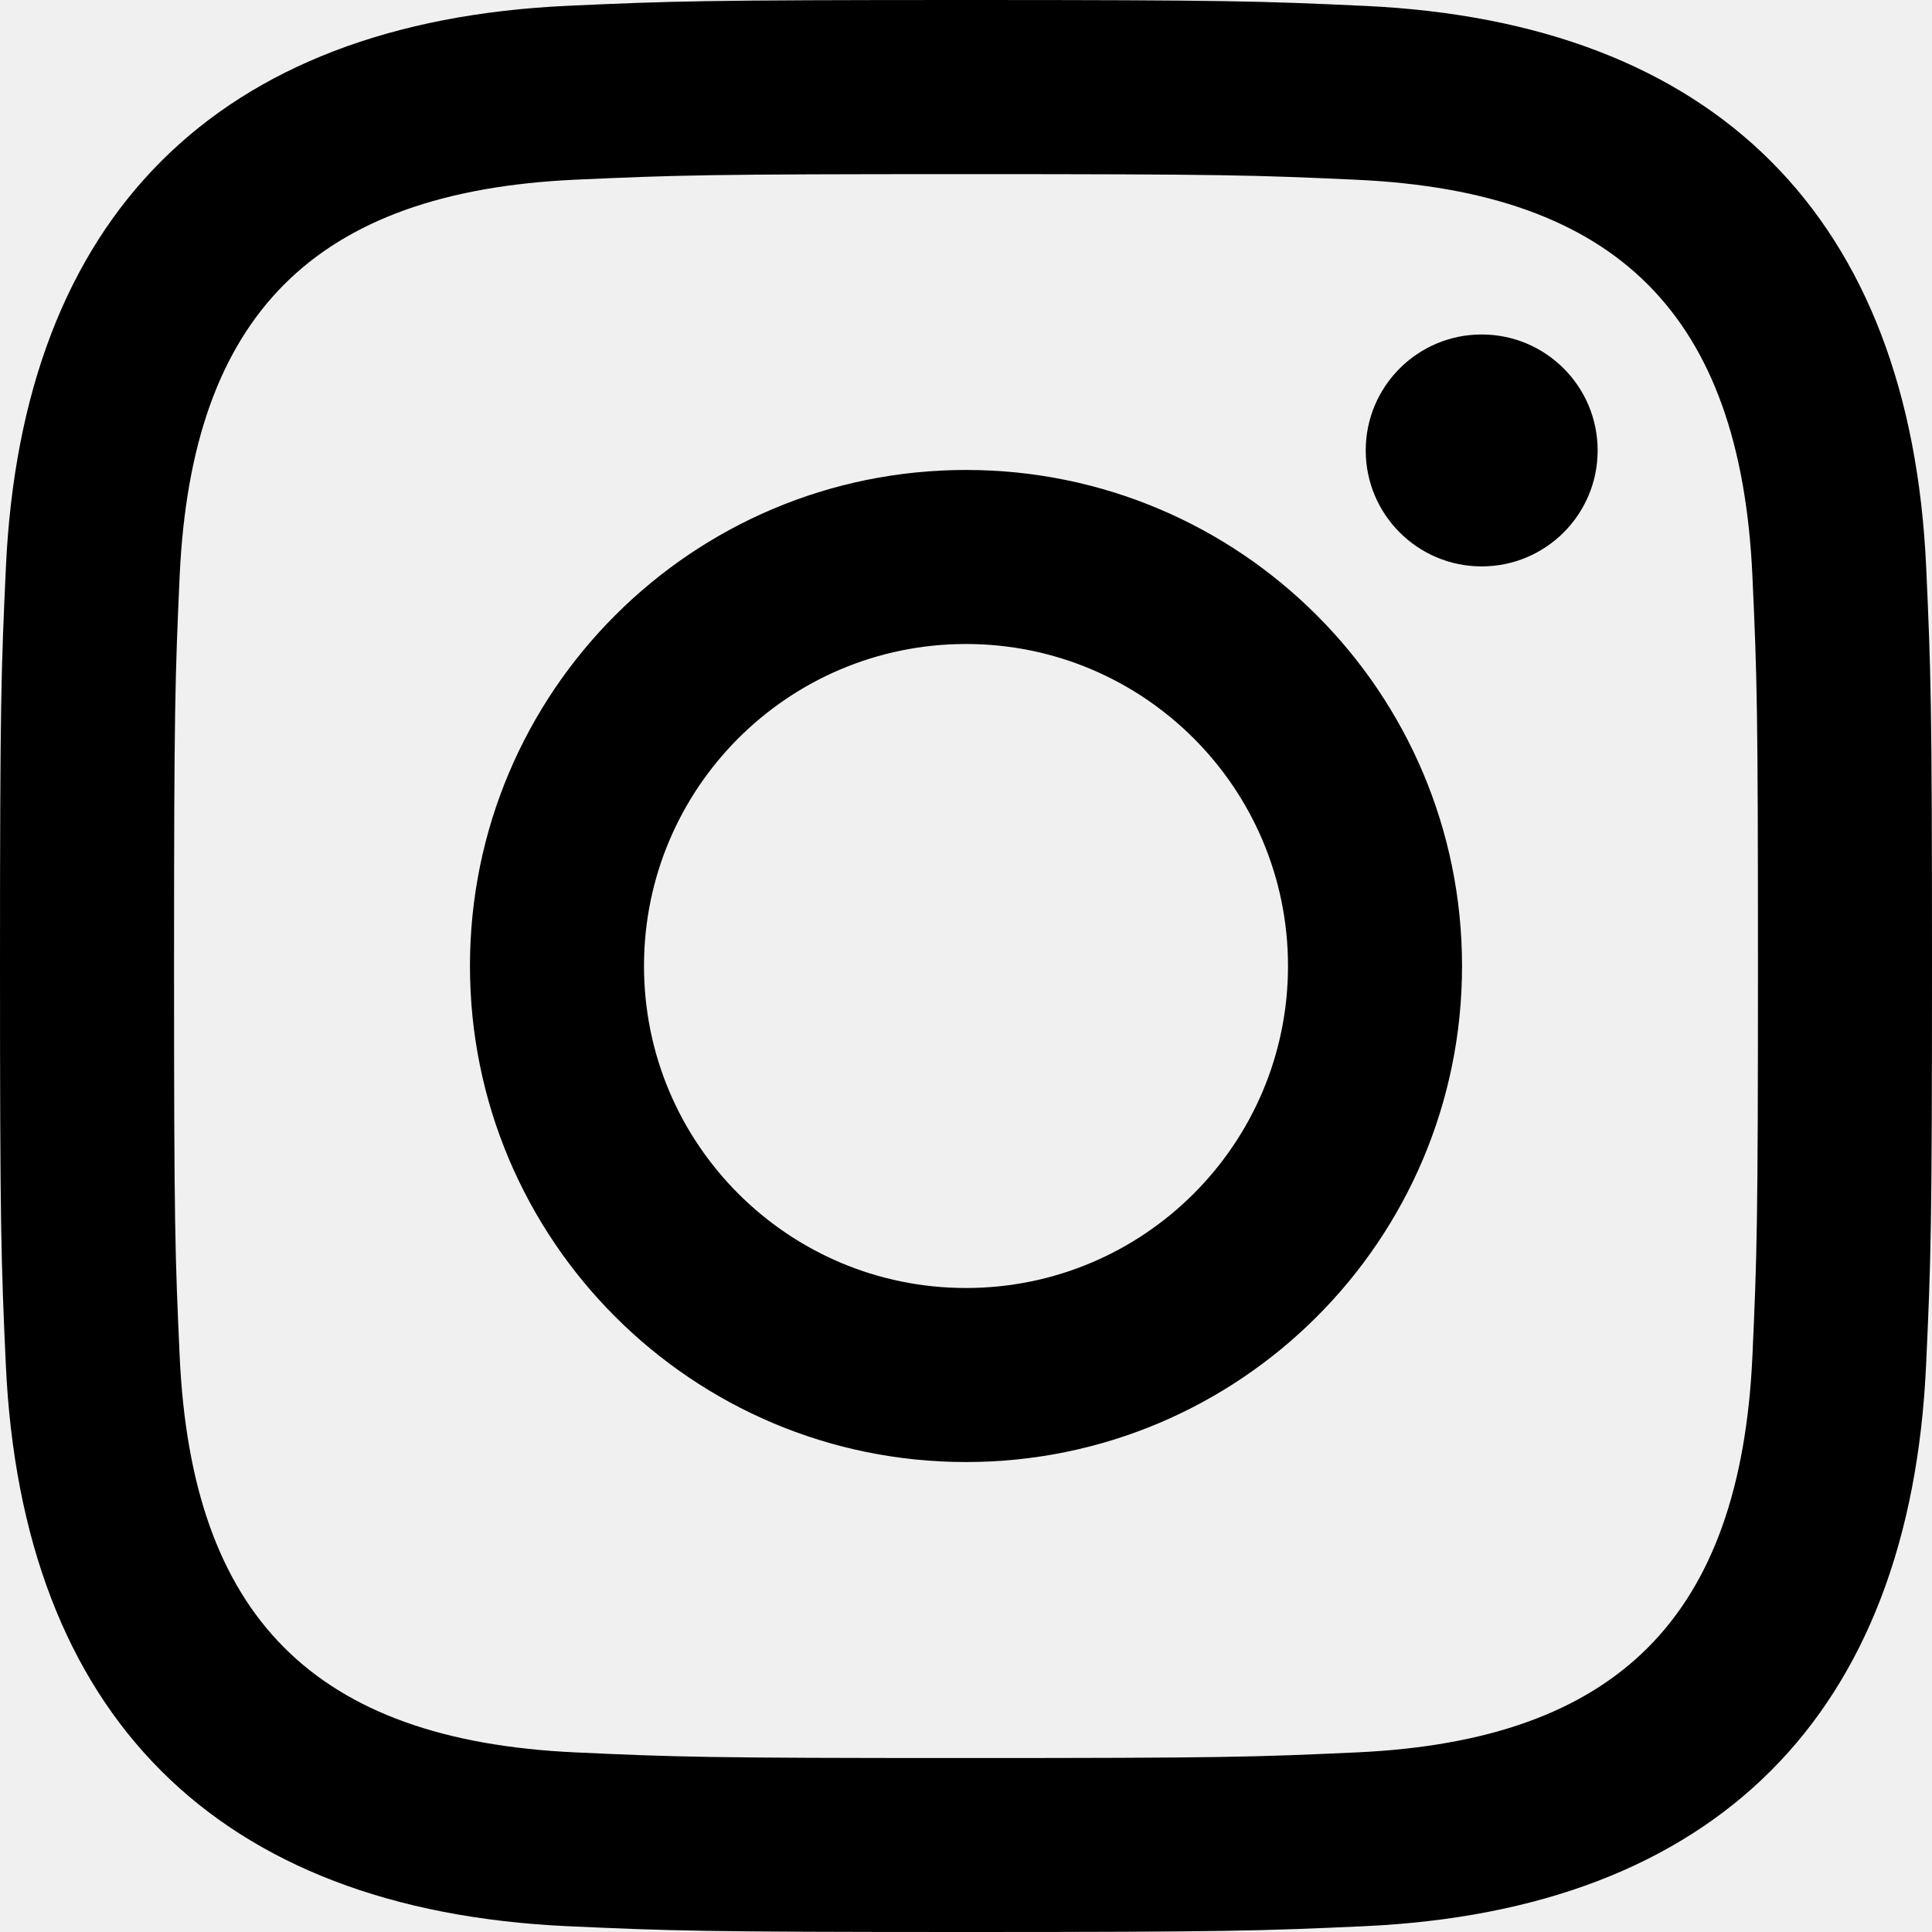
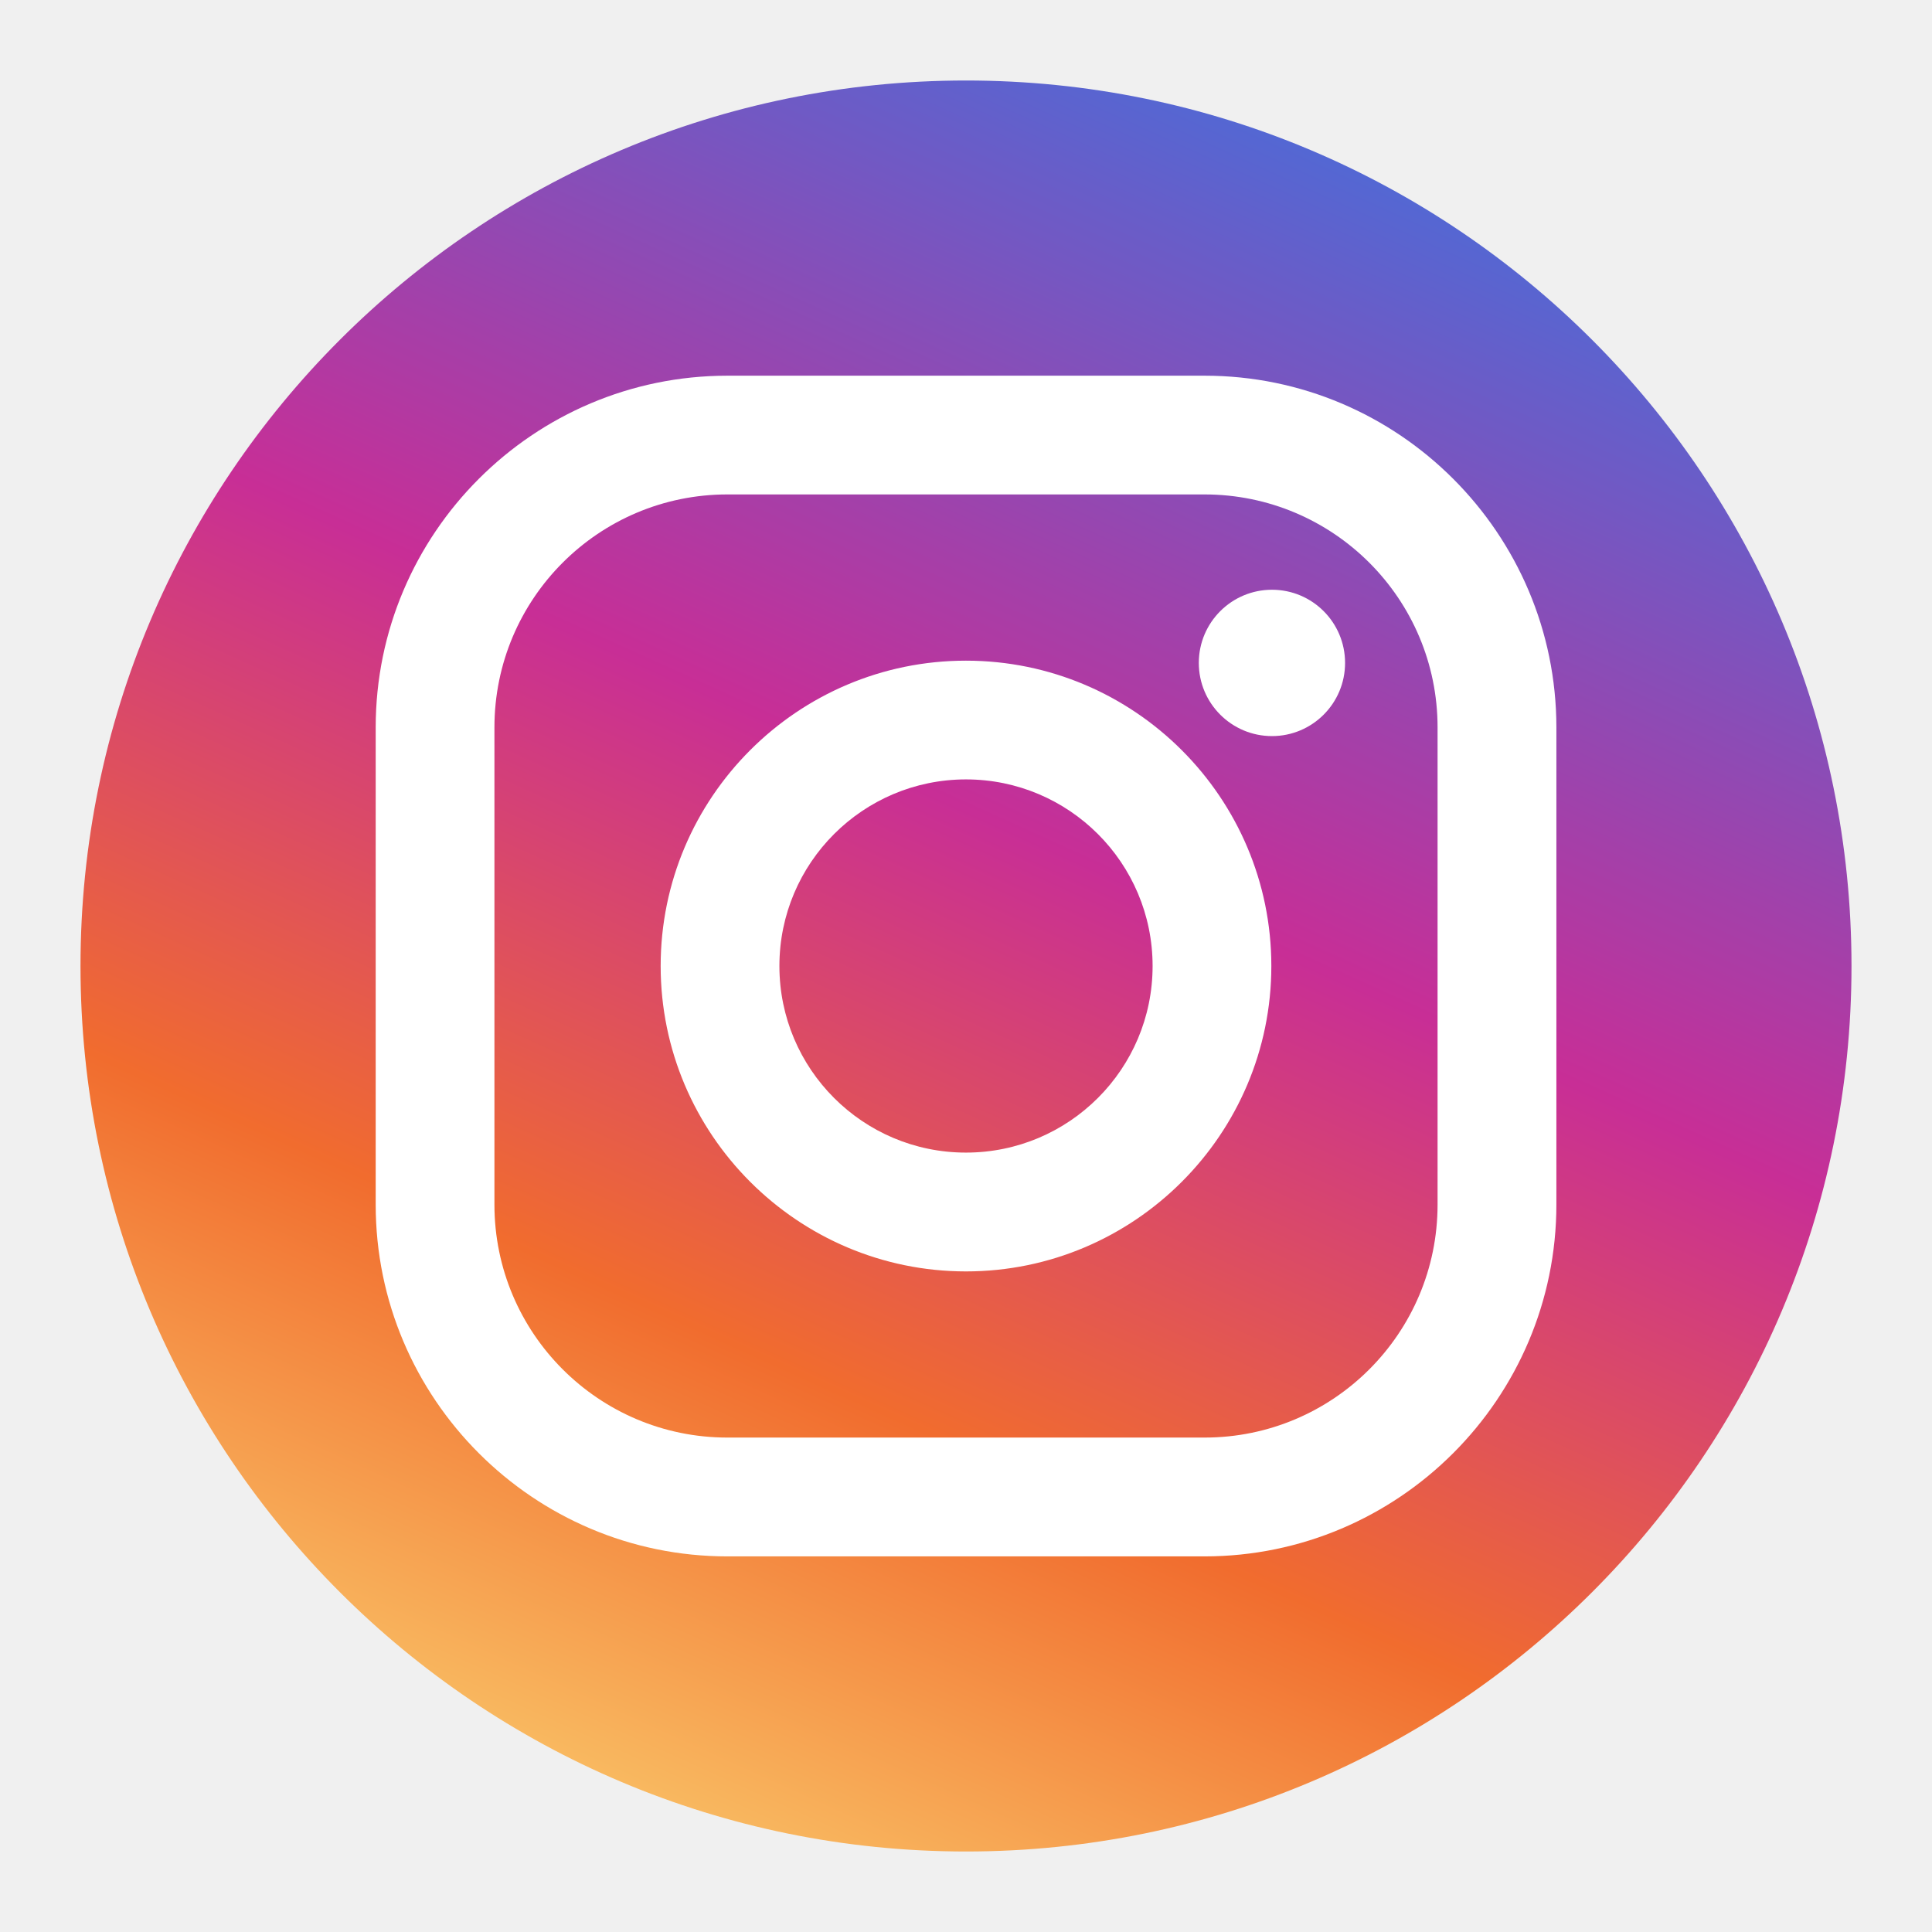
- <svg viewBox="0 0 24 24" width="24" height="24" fill="currentColor">
-   <path d="M12 2.163c3.204 0 3.584.012 4.85.07 3.252.148 4.771 1.691 4.919 4.919.058 1.265.069 1.645.069 4.849 0 3.205-.012 3.584-.069 4.849-.149 3.225-1.664 4.771-4.919 4.919-1.266.058-1.644.07-4.85.07-3.204 0-3.584-.012-4.849-.07-3.26-.149-4.771-1.699-4.919-4.92-.058-1.265-.07-1.644-.07-4.849 0-3.204.013-3.583.07-4.849.149-3.227 1.664-4.771 4.919-4.919 1.266-.057 1.645-.069 4.849-.069zM12 0C8.741 0 8.333.014 7.053.072 2.695.272.273 2.69.073 7.052.014 8.333 0 8.741 0 12c0 3.259.014 3.668.072 4.948.2 4.358 2.618 6.78 6.98 6.98C8.333 23.986 8.741 24 12 24c3.259 0 3.668-.014 4.948-.072 4.354-.2 6.782-2.618 6.979-6.98.059-1.28.073-1.689.073-4.948 0-3.259-.014-3.667-.072-4.947-.196-4.354-2.617-6.78-6.979-6.98C15.668.014 15.259 0 12 0zm0 5.838a6.162 6.162 0 100 12.324 6.162 6.162 0 000-12.324zM12 16a4 4 0 110-8 4 4 0 010 8zm6.406-11.845a1.44 1.44 0 100 2.881 1.44 1.44 0 000-2.881z" />
+ <svg xmlns="http://www.w3.org/2000/svg" width="24" height="24" viewBox="0 0 24 24" fill="none">
+   <circle cx="12" cy="12" r="11" fill="url(#paint0_linear_17338_29)" />
+   <path d="M14.964 4.667C17.373 4.667 19.333 6.627 19.334 9.036V14.964C19.333 17.373 17.373 19.333 14.964 19.334H9.036C6.627 19.334 4.667 17.373 4.667 14.964V9.036C4.667 6.627 6.627 4.667 9.036 4.667H14.964ZM9.036 6.142C7.438 6.142 6.142 7.438 6.142 9.036V14.964C6.142 16.562 7.438 17.858 9.036 17.858H14.964C16.562 17.858 17.858 16.562 17.858 14.964V9.036C17.858 7.438 16.562 6.143 14.964 6.142H9.036ZM11.999 8.207C14.091 8.207 15.793 9.908 15.793 12C15.793 14.091 14.091 15.794 11.999 15.794C9.908 15.793 8.207 14.091 8.207 12C8.207 9.908 9.908 8.207 11.999 8.207ZM11.999 9.682C10.72 9.683 9.682 10.72 9.682 12C9.682 13.28 10.72 14.318 11.999 14.318C13.28 14.318 14.318 13.28 14.318 12C14.318 10.72 13.28 9.682 11.999 9.682ZM15.801 7.326C16.303 7.326 16.709 7.733 16.709 8.235C16.709 8.737 16.303 9.144 15.801 9.144C15.299 9.144 14.892 8.737 14.892 8.235C14.892 7.733 15.299 7.326 15.801 7.326Z" fill="white" />
+   <defs>
+     <linearGradient id="paint0_linear_17338_29" x1="5.469" y1="23" x2="15.438" y2="1" gradientUnits="userSpaceOnUse">
+       <stop stop-color="#FBD06F" />
+       <stop offset="0.3" stop-color="#F16C2E" />
+       <stop offset="0.6" stop-color="#C82E96" />
+       <stop offset="1" stop-color="#4E6AD6" />
+     </linearGradient>
+   </defs>
</svg>
